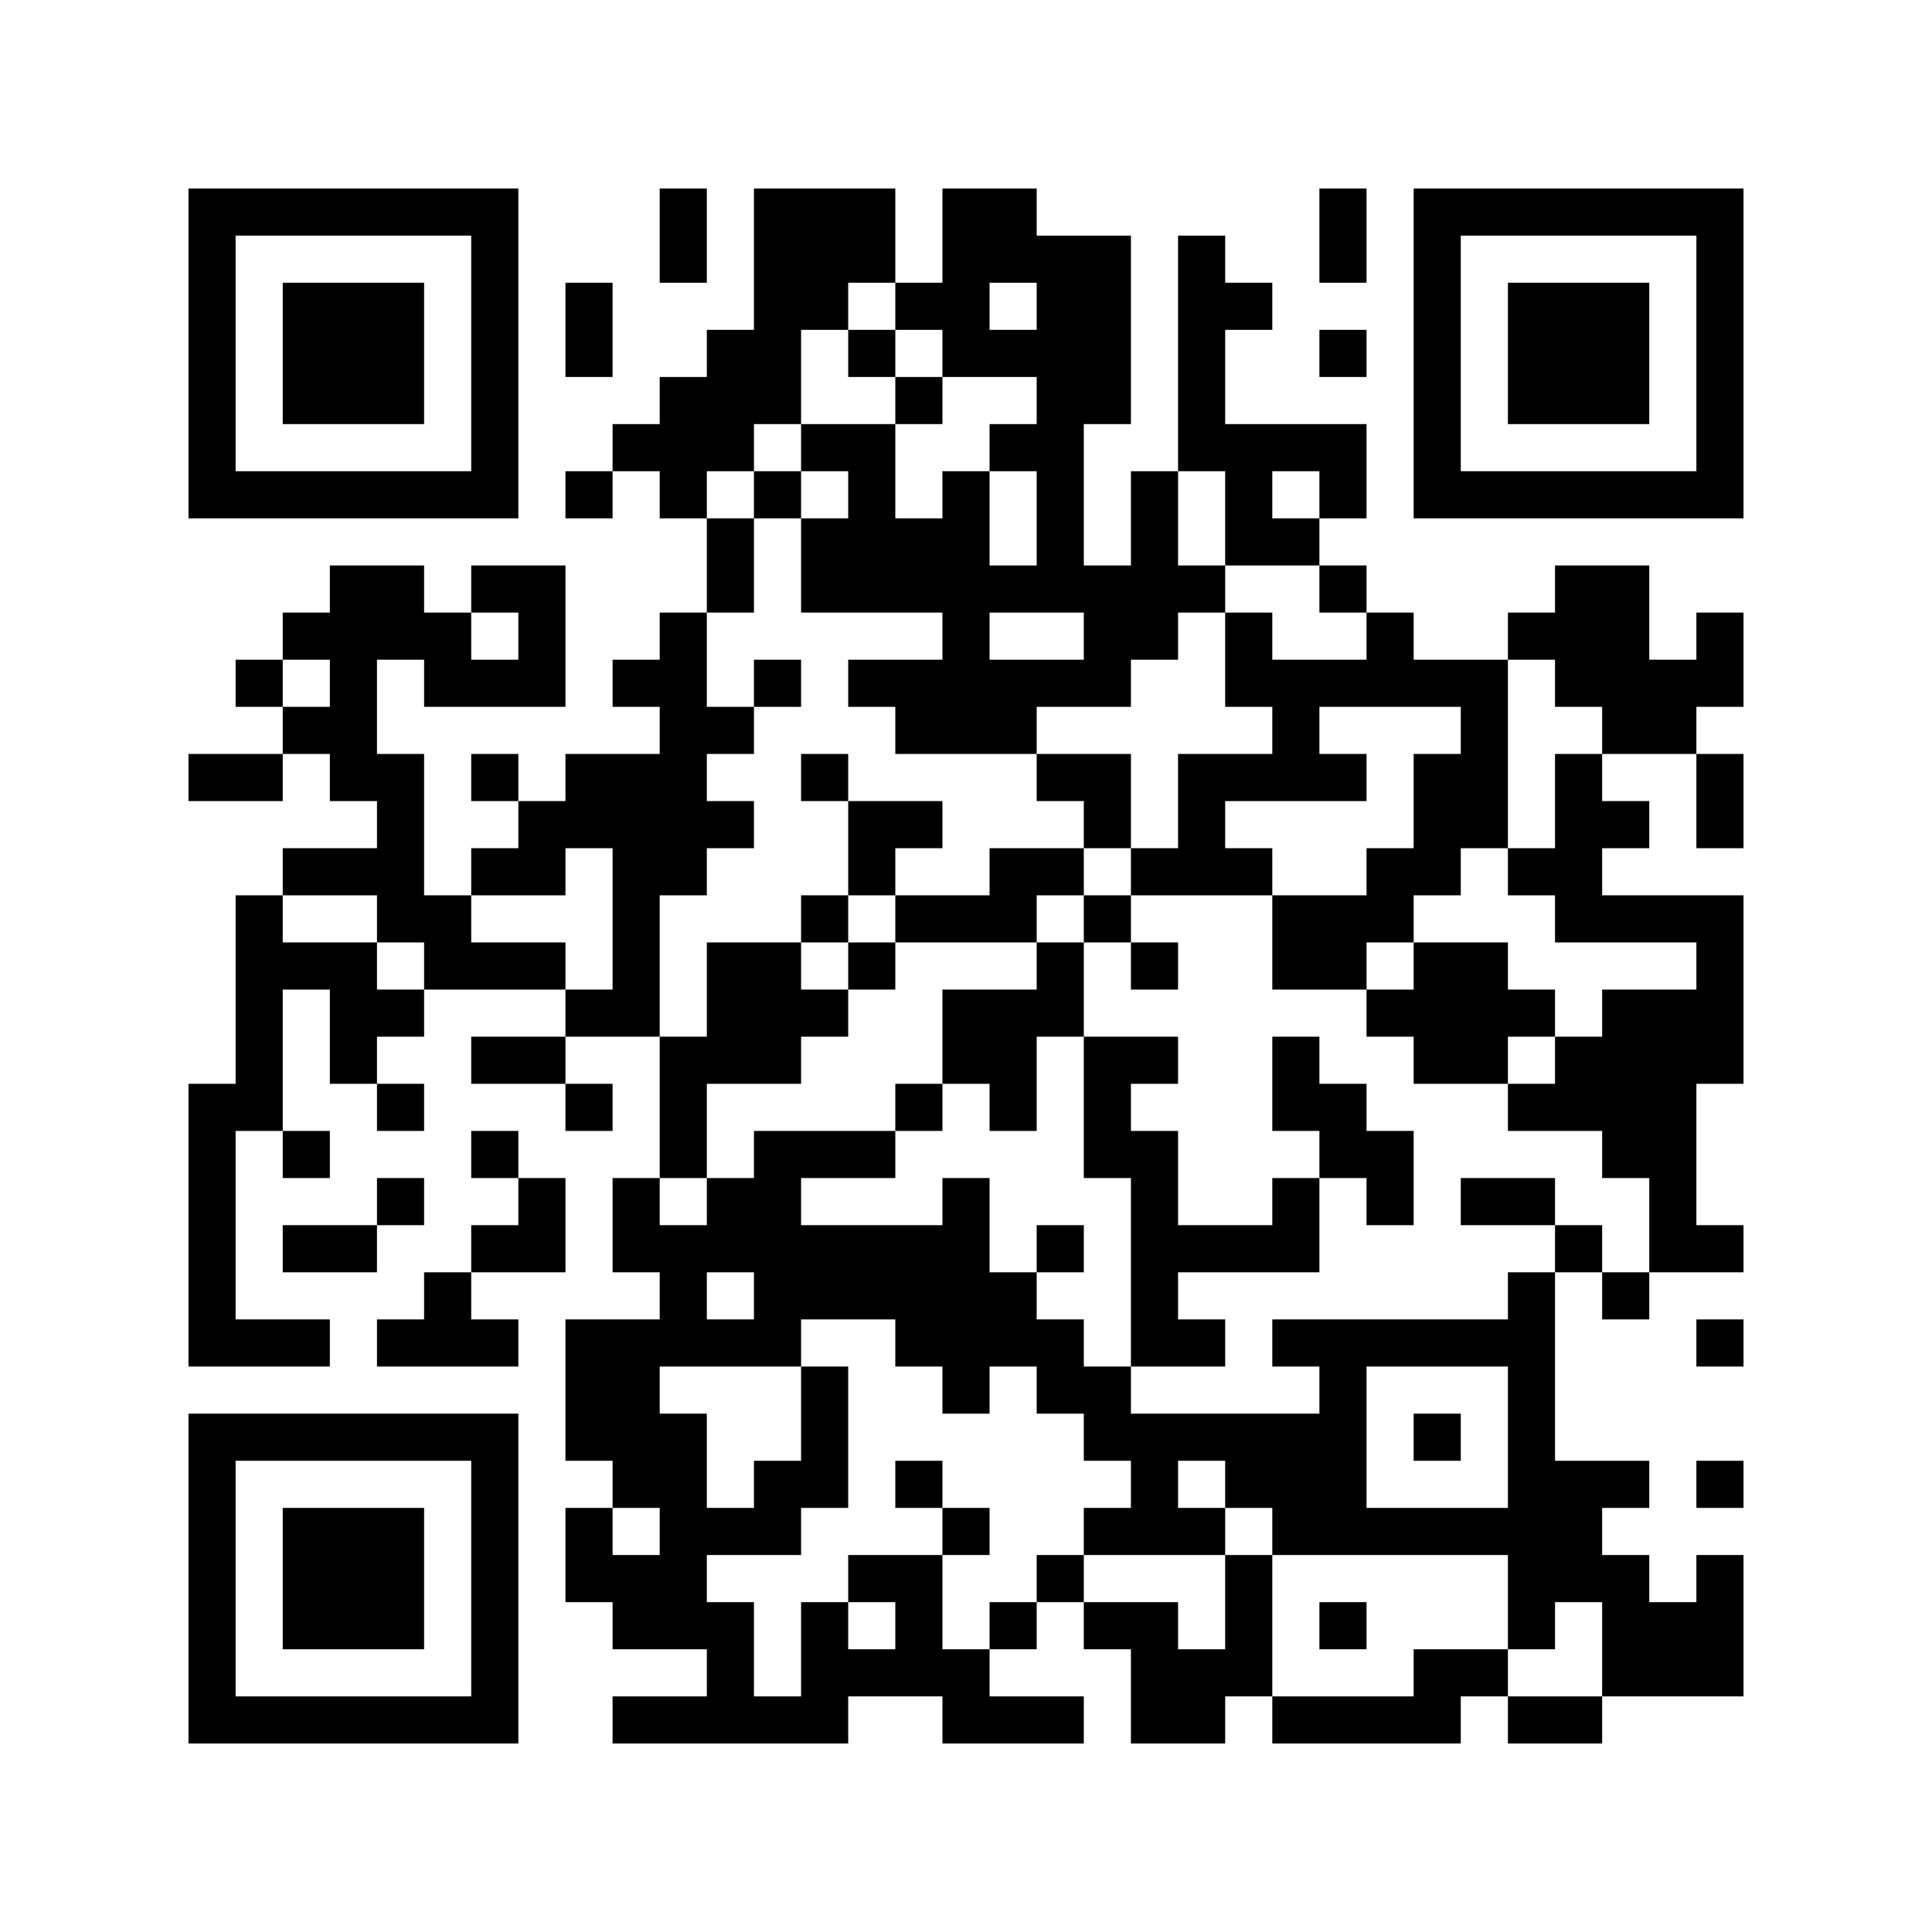
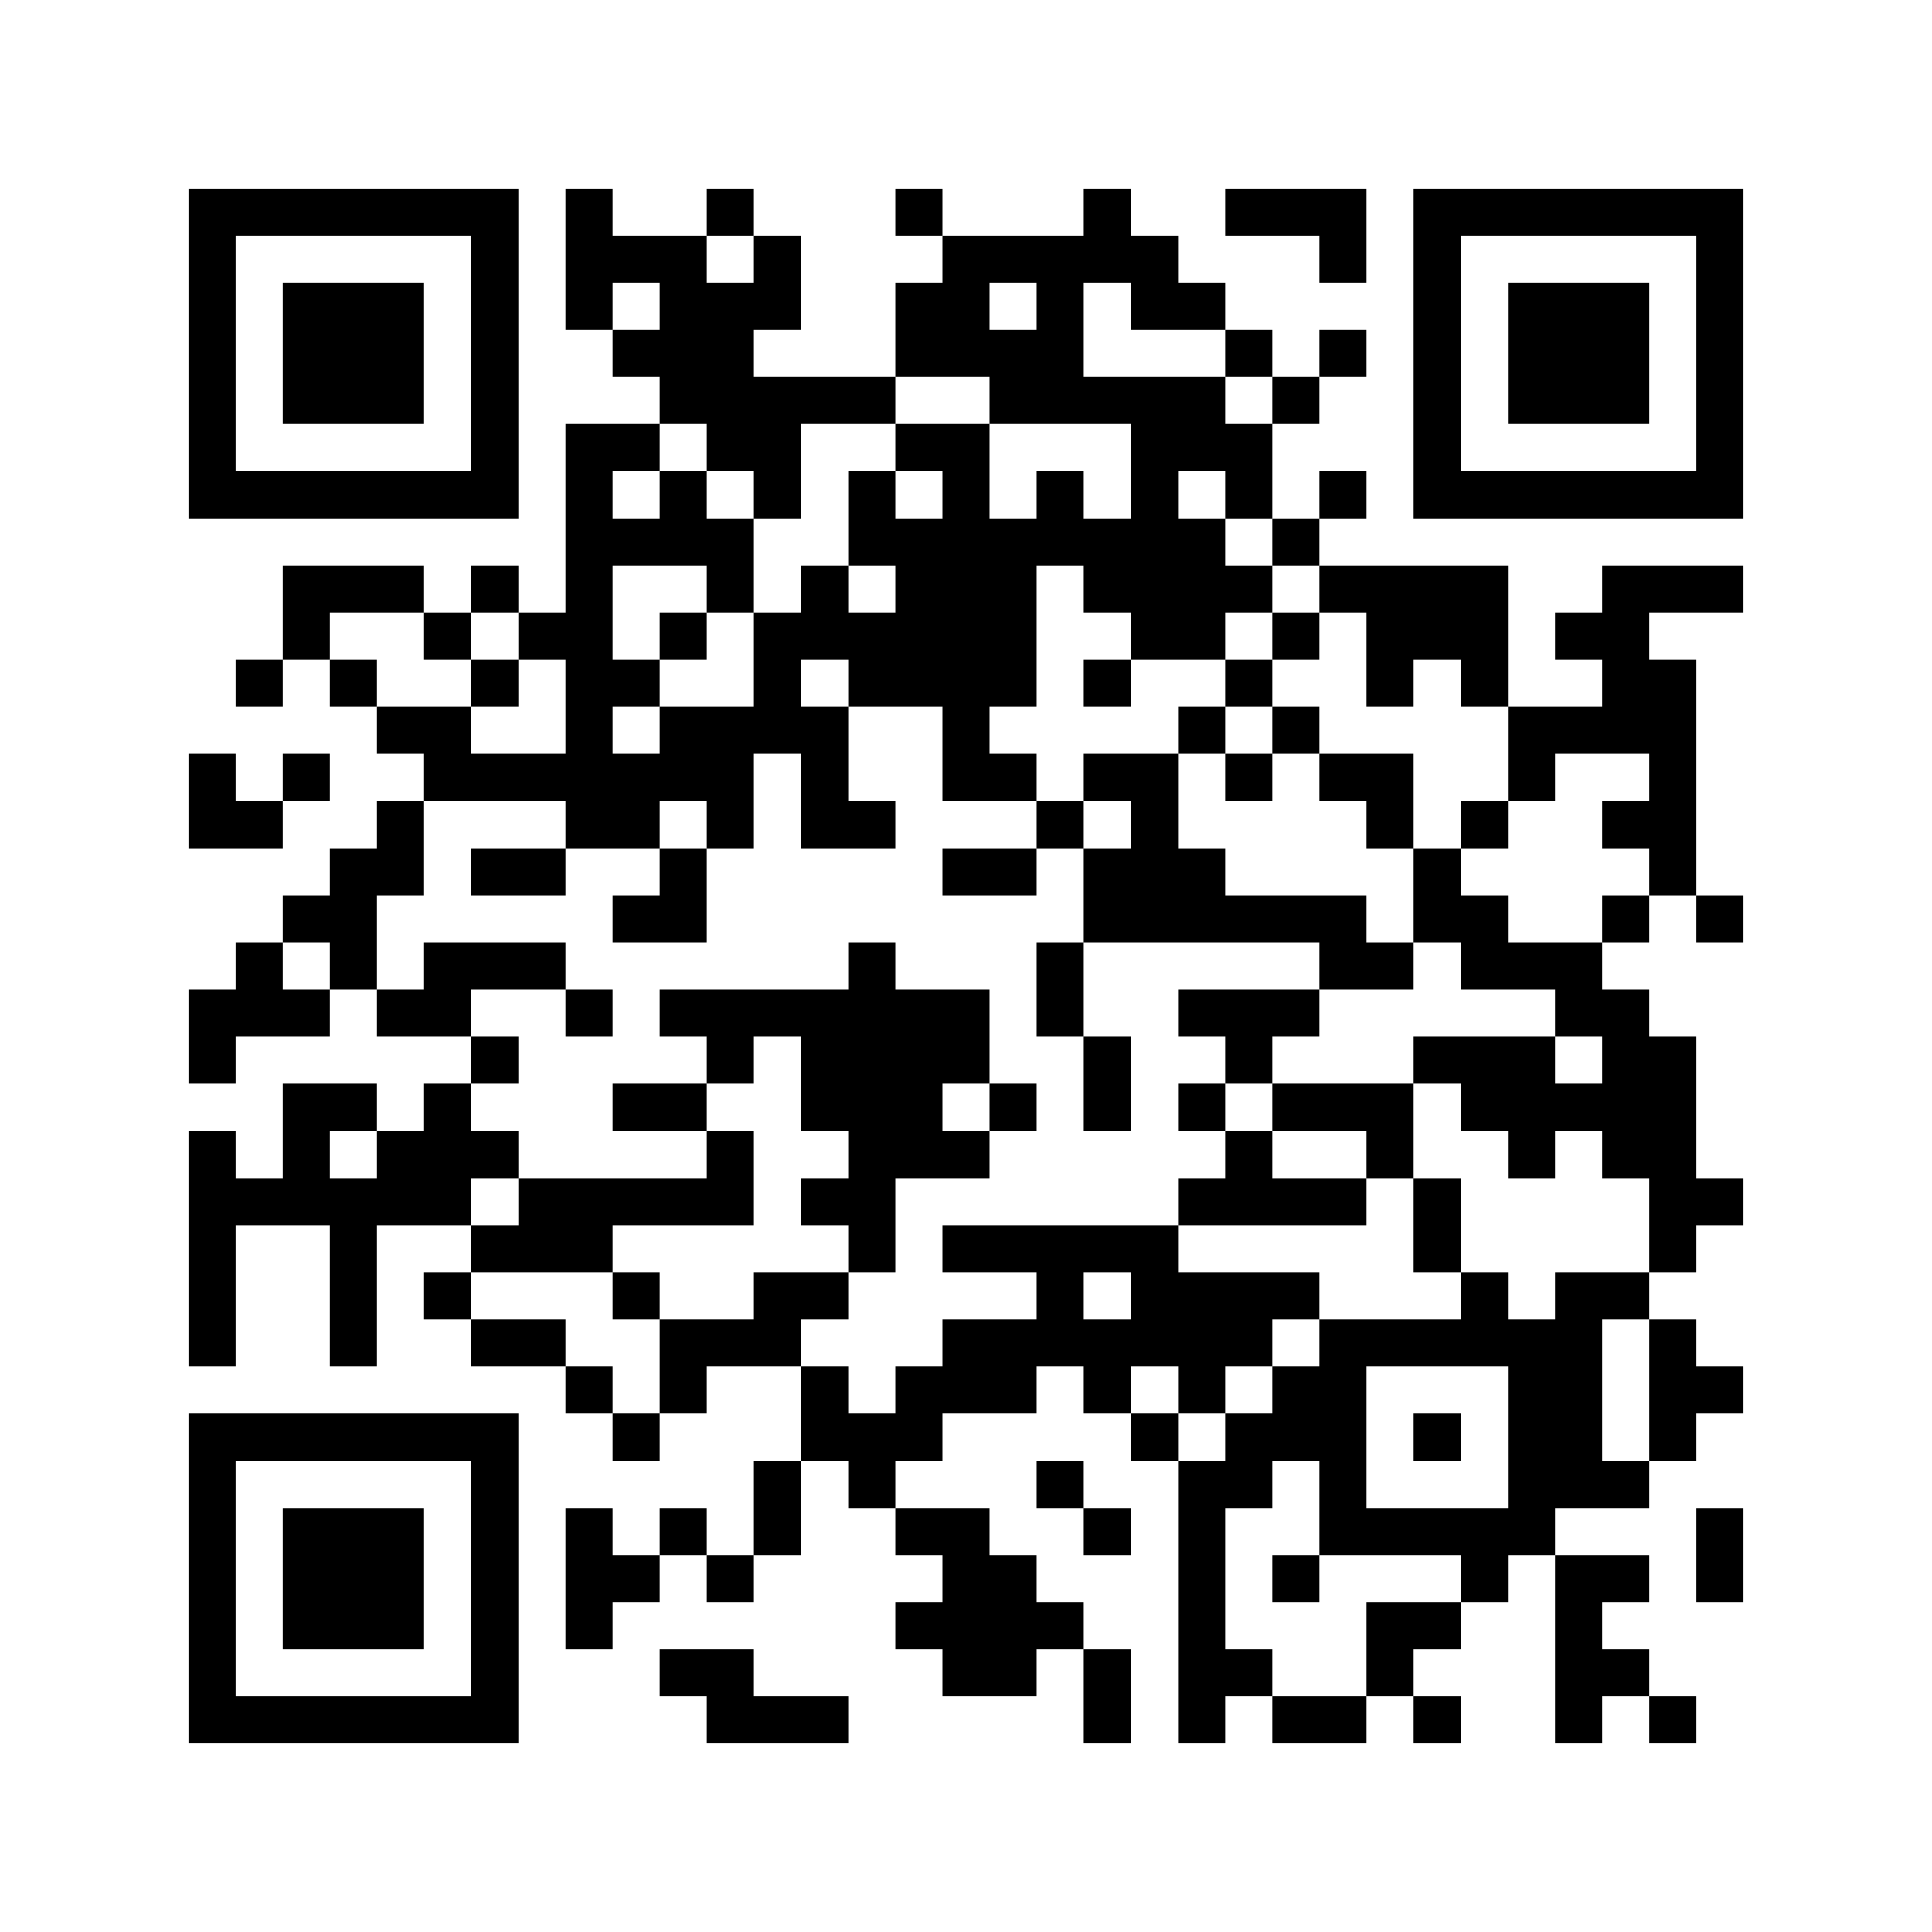
<svg xmlns="http://www.w3.org/2000/svg" width="410" height="410" class="segno">
  <g transform="scale(10)">
    <path fill="#fff" d="M0 0h41v41h-41z" />
-     <path class="qrline" stroke="#000" d="M4 4.5h7m3 0h1m1 0h3m1 0h2m6 0h1m1 0h7m-33 1h1m5 0h1m3 0h1m1 0h3m1 0h4m1 0h1m2 0h1m1 0h1m5 0h1m-33 1h1m1 0h3m1 0h1m1 0h1m3 0h2m1 0h2m1 0h2m1 0h2m3 0h1m1 0h3m1 0h1m-33 1h1m1 0h3m1 0h1m1 0h1m2 0h2m1 0h1m1 0h4m1 0h1m2 0h1m1 0h1m1 0h3m1 0h1m-33 1h1m1 0h3m1 0h1m3 0h3m2 0h1m2 0h2m1 0h1m4 0h1m1 0h3m1 0h1m-33 1h1m5 0h1m2 0h3m1 0h2m2 0h2m2 0h4m1 0h1m5 0h1m-33 1h7m1 0h1m1 0h1m1 0h1m1 0h1m1 0h1m1 0h1m1 0h1m1 0h1m1 0h1m1 0h7m-22 1h1m1 0h4m1 0h1m1 0h1m1 0h2m-21 1h2m1 0h2m3 0h1m1 0h9m2 0h1m4 0h2m-29 1h4m1 0h1m2 0h1m5 0h1m2 0h2m1 0h1m2 0h1m2 0h3m1 0h1m-32 1h1m1 0h1m1 0h3m1 0h2m1 0h1m1 0h6m2 0h6m1 0h4m-31 1h2m6 0h2m3 0h3m5 0h1m3 0h1m2 0h2m-32 1h2m1 0h2m1 0h1m1 0h3m2 0h1m4 0h2m1 0h4m1 0h2m1 0h1m2 0h1m-29 1h1m2 0h5m2 0h2m3 0h1m1 0h1m4 0h2m1 0h2m1 0h1m-31 1h3m1 0h2m1 0h2m3 0h1m2 0h2m1 0h3m2 0h2m1 0h2m-29 1h1m2 0h2m3 0h1m3 0h1m1 0h3m1 0h1m3 0h3m3 0h4m-32 1h3m1 0h3m1 0h1m1 0h2m1 0h1m3 0h1m1 0h1m2 0h2m1 0h2m4 0h1m-32 1h1m1 0h2m3 0h2m1 0h3m2 0h3m6 0h4m1 0h3m-32 1h1m1 0h1m2 0h2m2 0h3m3 0h2m1 0h2m2 0h1m2 0h2m1 0h4m-33 1h2m2 0h1m3 0h1m1 0h1m4 0h1m1 0h1m1 0h1m3 0h2m3 0h4m-32 1h1m1 0h1m3 0h1m3 0h1m1 0h3m4 0h2m3 0h2m4 0h2m-32 1h1m3 0h1m2 0h1m1 0h1m1 0h2m3 0h1m3 0h1m2 0h1m1 0h1m1 0h2m2 0h1m-32 1h1m1 0h2m2 0h2m1 0h8m1 0h1m1 0h4m5 0h1m1 0h2m-33 1h1m4 0h1m4 0h1m1 0h6m2 0h1m7 0h1m1 0h1m-31 1h3m1 0h3m1 0h5m2 0h4m1 0h2m1 0h6m3 0h1m-25 1h2m3 0h1m2 0h1m1 0h2m4 0h1m3 0h1m-29 1h7m1 0h3m2 0h1m5 0h6m1 0h1m1 0h1m-29 1h1m5 0h1m2 0h2m1 0h2m1 0h1m4 0h1m1 0h3m3 0h3m1 0h1m-33 1h1m1 0h3m1 0h1m1 0h1m1 0h3m3 0h1m2 0h3m1 0h7m-30 1h1m1 0h3m1 0h1m1 0h3m3 0h2m2 0h1m3 0h1m5 0h3m1 0h1m-33 1h1m1 0h3m1 0h1m2 0h3m1 0h1m1 0h1m1 0h1m1 0h2m1 0h1m1 0h1m3 0h1m1 0h3m-33 1h1m5 0h1m4 0h1m1 0h4m3 0h3m3 0h2m2 0h3m-33 1h7m2 0h5m2 0h3m1 0h2m1 0h4m1 0h2" />
+     <path class="qrline" stroke="#000" d="M4 4.5h7m1 0h1m2 0h1m3 0h1m3 0h1m2 0h3m1 0h7m-33 1h1m5 0h1m1 0h3m1 0h1m3 0h5m3 0h1m1 0h1m5 0h1m-33 1h1m1 0h3m1 0h1m1 0h1m1 0h3m2 0h2m1 0h1m1 0h2m4 0h1m1 0h3m1 0h1m-33 1h1m1 0h3m1 0h1m2 0h3m3 0h4m3 0h1m1 0h1m1 0h1m1 0h3m1 0h1m-33 1h1m1 0h3m1 0h1m3 0h5m2 0h5m1 0h1m2 0h1m1 0h3m1 0h1m-33 1h1m5 0h1m1 0h2m1 0h2m2 0h2m3 0h3m3 0h1m5 0h1m-33 1h7m1 0h1m1 0h1m1 0h1m1 0h1m1 0h1m1 0h1m1 0h1m1 0h1m1 0h1m1 0h7m-25 1h4m2 0h8m1 0h1m-22 1h3m1 0h1m1 0h1m2 0h1m1 0h1m1 0h3m1 0h4m1 0h4m2 0h3m-31 1h1m2 0h1m1 0h2m1 0h1m1 0h6m2 0h2m1 0h1m1 0h3m1 0h2m-30 1h1m1 0h1m2 0h1m1 0h2m2 0h1m1 0h4m1 0h1m2 0h1m2 0h1m1 0h1m2 0h2m-28 1h2m2 0h1m1 0h4m2 0h1m4 0h1m1 0h1m4 0h4m-32 1h1m1 0h1m2 0h7m1 0h1m2 0h2m1 0h2m1 0h1m1 0h2m2 0h1m2 0h1m-32 1h2m2 0h1m3 0h2m1 0h1m1 0h2m3 0h1m1 0h1m4 0h1m1 0h1m2 0h2m-29 1h2m1 0h2m2 0h1m5 0h2m1 0h3m4 0h1m4 0h1m-30 1h2m5 0h2m8 0h6m1 0h2m2 0h1m1 0h1m-32 1h1m1 0h1m1 0h3m6 0h1m3 0h1m5 0h2m1 0h3m-30 1h3m1 0h2m2 0h1m1 0h7m1 0h1m2 0h3m5 0h2m-31 1h1m5 0h1m4 0h1m1 0h4m2 0h1m2 0h1m3 0h3m1 0h2m-30 1h2m1 0h1m3 0h2m2 0h3m1 0h1m1 0h1m1 0h1m1 0h3m1 0h5m-32 1h1m1 0h1m1 0h3m4 0h1m2 0h3m5 0h1m2 0h1m2 0h1m1 0h2m-32 1h6m1 0h5m1 0h2m6 0h4m1 0h1m4 0h2m-33 1h1m2 0h1m2 0h3m5 0h1m1 0h5m5 0h1m4 0h1m-32 1h1m2 0h1m1 0h1m3 0h1m2 0h2m4 0h1m1 0h4m3 0h1m1 0h2m-31 1h1m2 0h1m2 0h2m2 0h3m3 0h7m1 0h6m1 0h1m-24 1h1m1 0h1m2 0h1m1 0h3m1 0h1m1 0h1m1 0h2m3 0h2m1 0h2m-33 1h7m2 0h1m3 0h3m4 0h1m1 0h3m1 0h1m1 0h2m1 0h1m-32 1h1m5 0h1m5 0h1m1 0h1m3 0h1m2 0h2m1 0h1m3 0h3m-31 1h1m1 0h3m1 0h1m1 0h1m1 0h1m1 0h1m2 0h2m2 0h1m1 0h1m2 0h5m3 0h1m-33 1h1m1 0h3m1 0h1m1 0h2m1 0h1m4 0h2m3 0h1m1 0h1m3 0h1m1 0h2m1 0h1m-33 1h1m1 0h3m1 0h1m1 0h1m6 0h4m2 0h1m3 0h2m2 0h1m-30 1h1m5 0h1m3 0h2m4 0h2m1 0h1m1 0h2m2 0h1m3 0h2m-31 1h7m4 0h3m5 0h1m1 0h1m1 0h2m1 0h1m2 0h1m1 0h1" />
  </g>
</svg>
